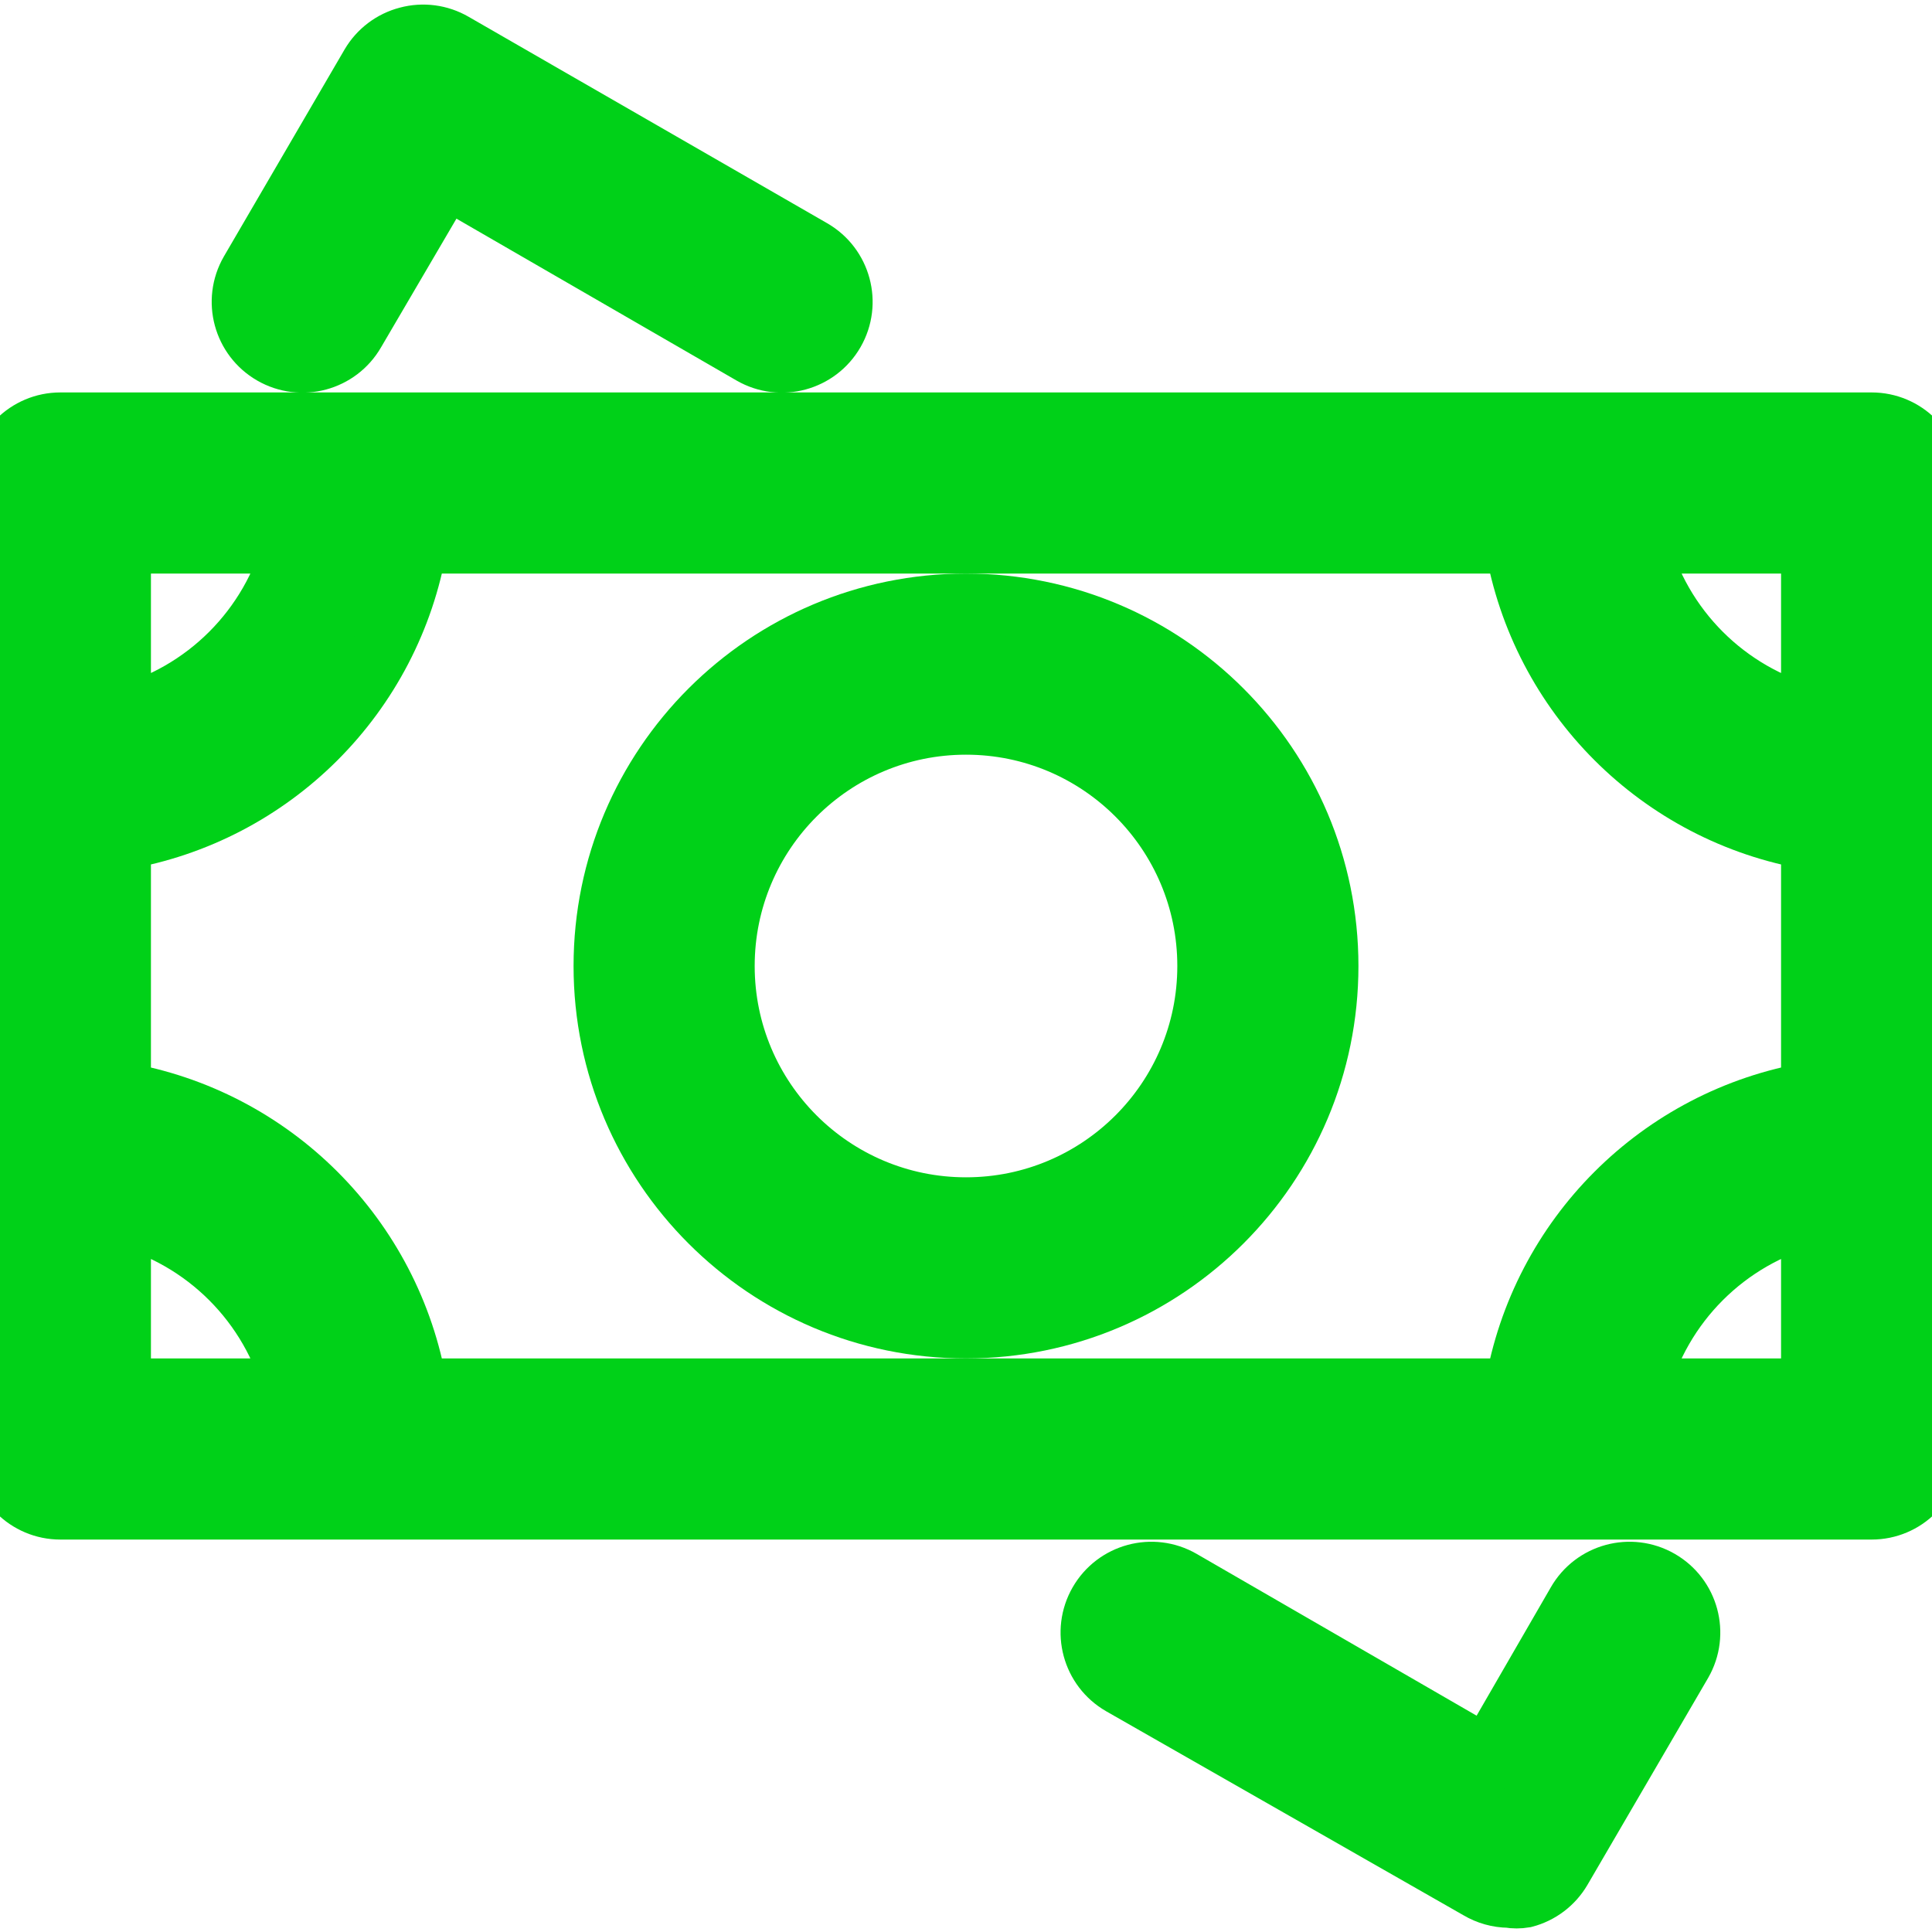
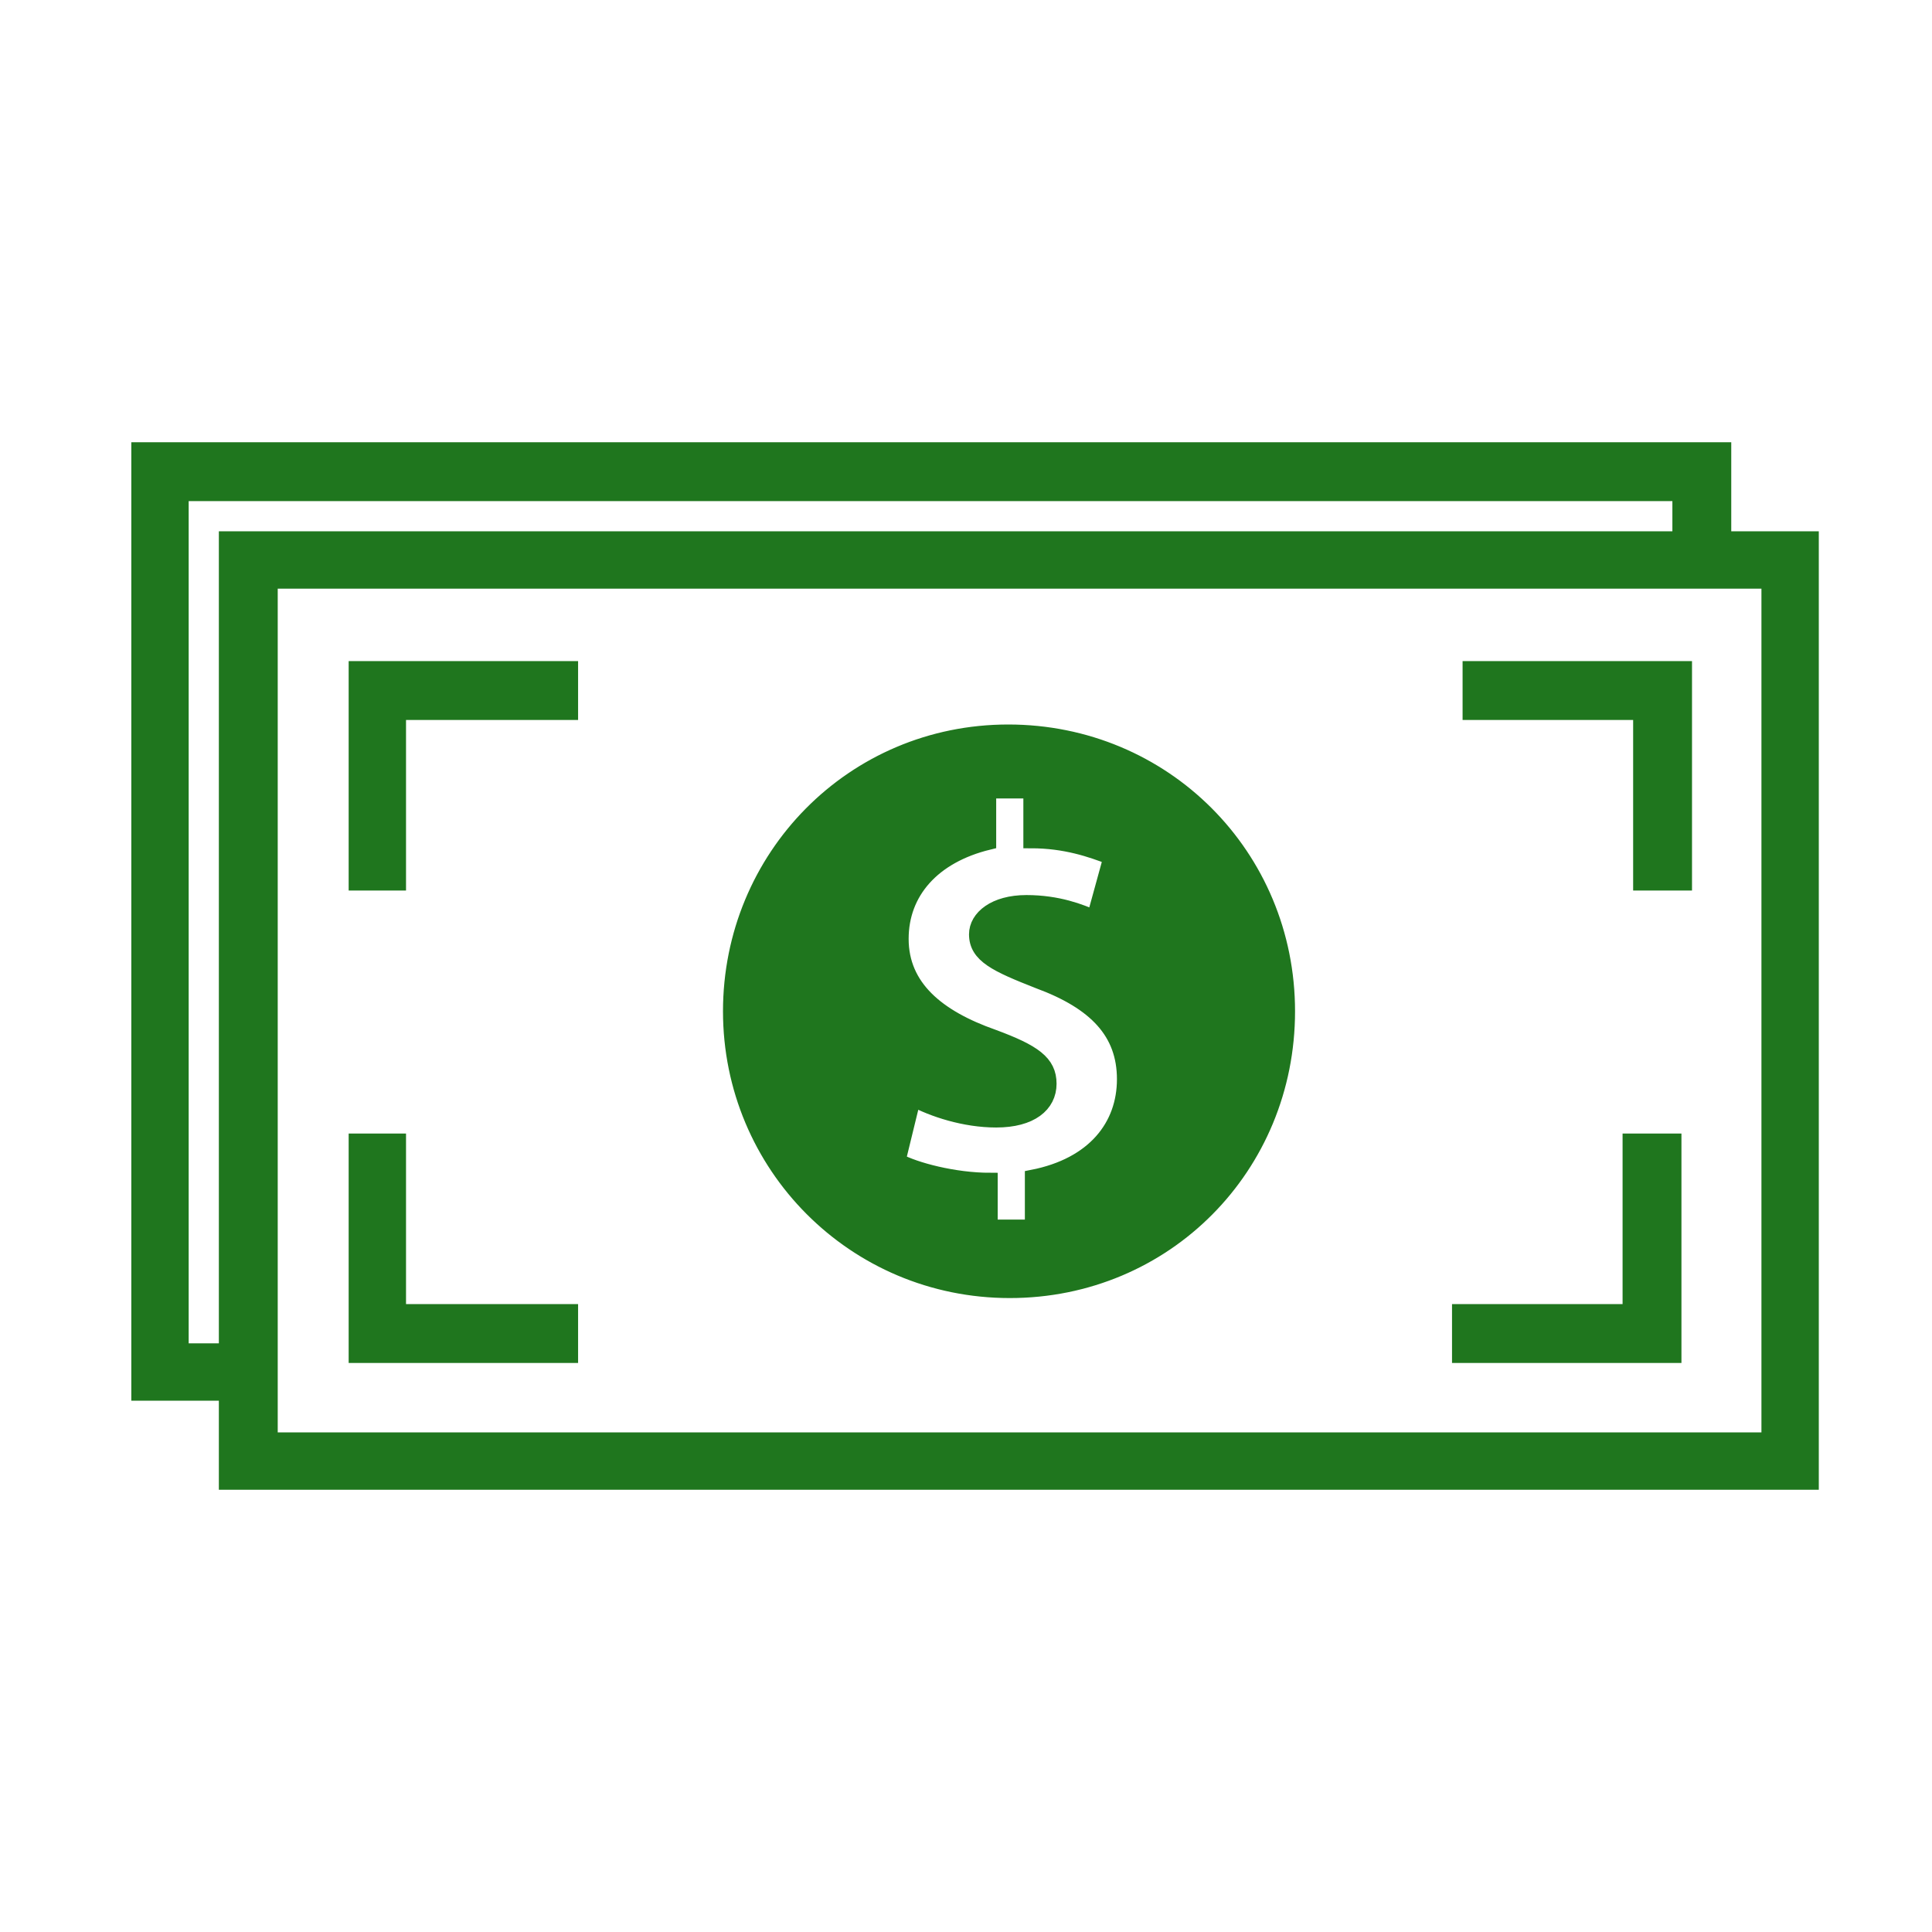
- <svg xmlns="http://www.w3.org/2000/svg" fill="#00d118" width="800px" height="800px" viewBox="0 0 32 32" stroke="#00d118">
+ <svg xmlns="http://www.w3.org/2000/svg" fill="#1f761e" height="800px" width="800px" version="1.1" id="_x31__1_" viewBox="0 0 128 128" xml:space="preserve" stroke="#1f761e">
  <g id="SVGRepo_bgCarrier" stroke-width="0" />
  <g id="SVGRepo_tracerCarrier" stroke-linecap="round" stroke-linejoin="round" />
  <g id="SVGRepo_iconCarrier">
-     <path d="M31,7H1A1,1,0,0,0,0,8V24a1,1,0,0,0,1,1H31a1,1,0,0,0,1-1V8A1,1,0,0,0,31,7ZM25.09,23H6.91A6,6,0,0,0,2,18.09V13.91A6,6,0,0,0,6.91,9H25.09A6,6,0,0,0,30,13.91v4.18A6,6,0,0,0,25.09,23ZM30,11.86A4,4,0,0,1,27.14,9H30ZM4.86,9A4,4,0,0,1,2,11.86V9ZM2,20.14A4,4,0,0,1,4.86,23H2ZM27.14,23A4,4,0,0,1,30,20.14V23Z" />
-     <path d="M7.51.71a1,1,0,0,0-.76-.1,1,1,0,0,0-.61.46l-2,3.43a1,1,0,0,0,1.74,1L7.38,2.94l5.07,2.93a1,1,0,0,0,1-1.74Z" />
-     <path d="M24.49,31.29a1,1,0,0,0,.5.14.78.78,0,0,0,.26,0,1,1,0,0,0,.61-.46l2-3.43a1,1,0,1,0-1.74-1l-1.48,2.56-5.07-2.93a1,1,0,0,0-1,1.74Z" />
-     <path d="M16,10a6,6,0,1,0,6,6A6,6,0,0,0,16,10Zm0,10a4,4,0,1,1,4-4A4,4,0,0,1,16,20Z" />
+     <polygon id="_x34_" points="23.6,75.6 23.6,89.8 37.8,89.8 37.8,86.9 26.4,86.9 26.4,75.6 " />
+     <polygon id="_x34__1_" points="96.7,89.8 110.9,89.8 110.9,75.6 108,75.6 108,86.9 96.7,86.9 " />
+     <polygon id="_x33_" points="37.8,44.3 23.6,44.3 23.6,58.5 26.4,58.5 26.4,47.2 37.8,47.2 " />
+     <polygon id="_x32_" points="111.6,58.5 111.6,44.3 97.4,44.3 97.4,47.2 108.7,47.2 108.7,58.5 " />
+     <path id="_x31_" d="M48.4,67c0,10.2,8.2,18.5,18.5,18.5S85.3,77.3,85.3,67s-8.2-18.5-18.5-18.5S48.4,56.8,48.4,67z M68.3,55.7 c2.3,0,4,0.6,5.3,1.1l-1.1,4c-0.9-0.4-2.4-1-4.5-1s-3.3,1-3.3,2.1c0,1.4,1.3,2,4.1,3.1c3.8,1.4,5.7,3.4,5.7,6.5s-2,5.7-6.1,6.5v3.3 h-2.8v-3.1c-2.4,0-5-0.7-6.1-1.3l1-4.1c1.3,0.7,3.4,1.4,5.5,1.4c2.3,0,3.5-1,3.5-2.4s-1-2.1-3.7-3.1c-3.7-1.3-6.1-3.3-6.1-6.5 c0-3.1,2.1-5.5,5.8-6.4v-3.4h2.8C68.3,52.4,68.3,55.7,68.3,55.7z" />
+     <g>
+       <path d="M114.2,35.7v-5.9H9.2v62.5H15v5.9h105V35.7H114.2z M12,89.5V32.7h99.3v3H15v53.8H12z M117.2,95.4H17.9V38.5h99.3V95.4z" />
+     </g>
  </g>
</svg>
